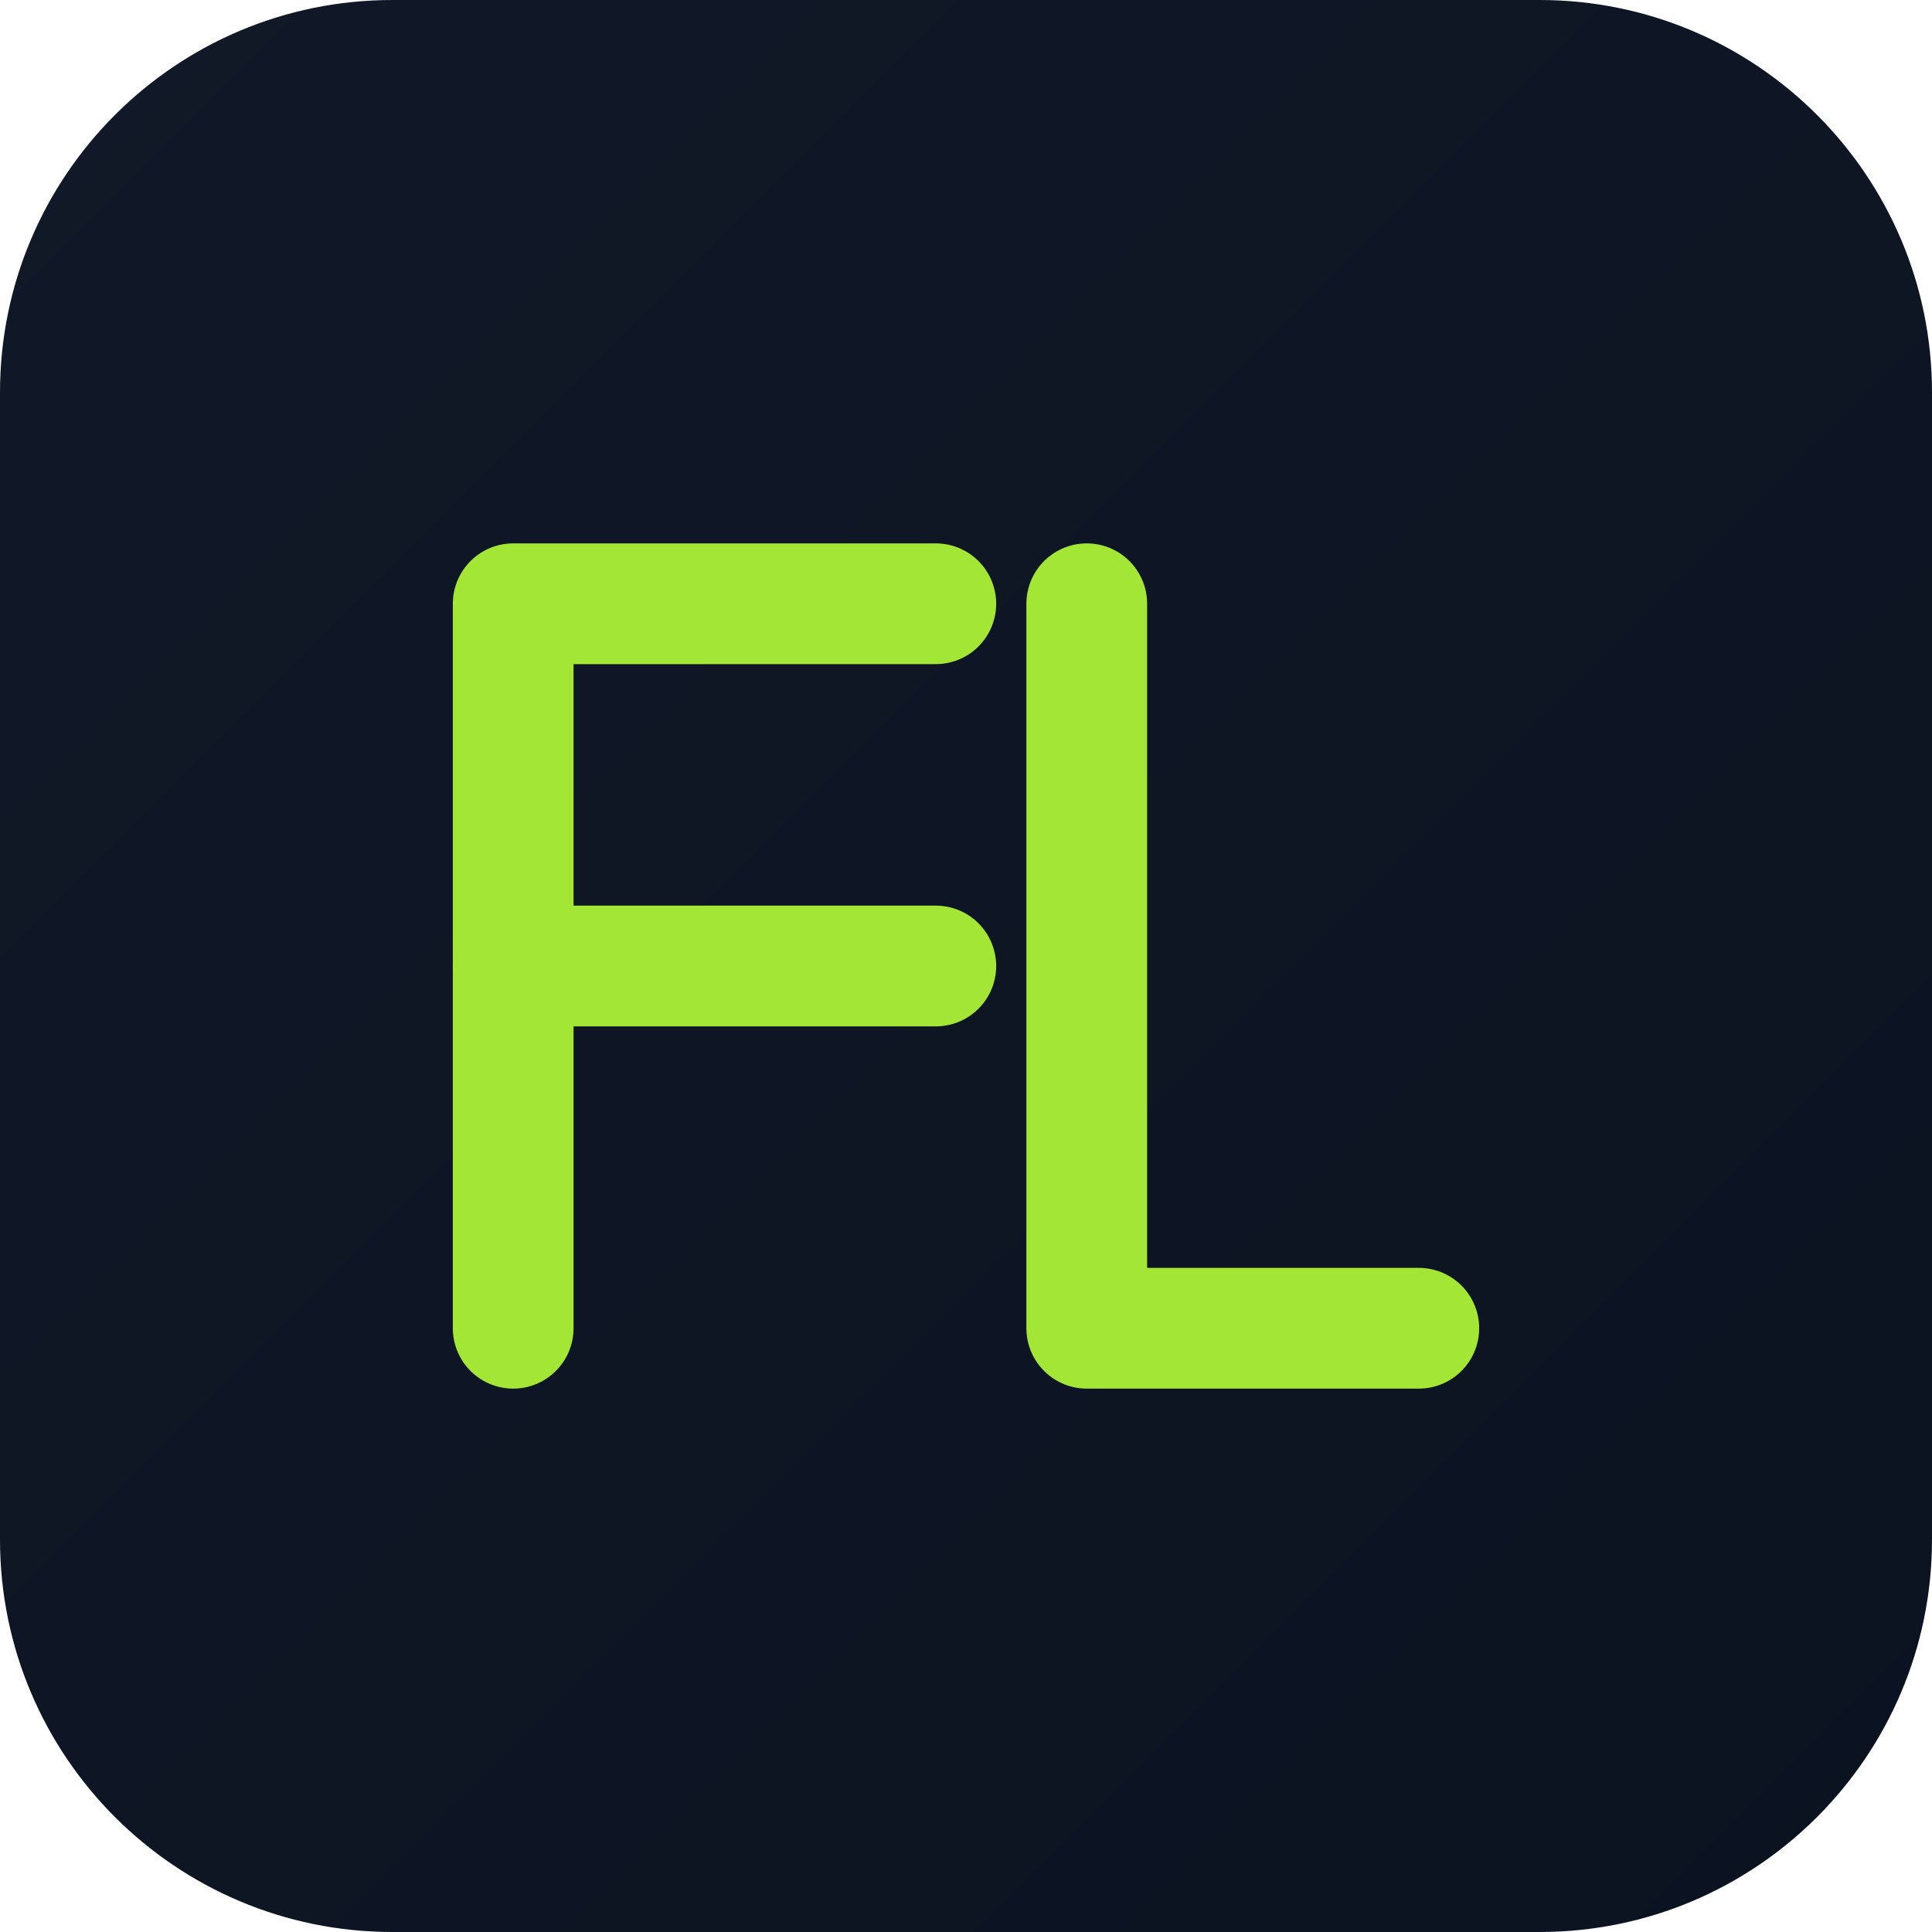
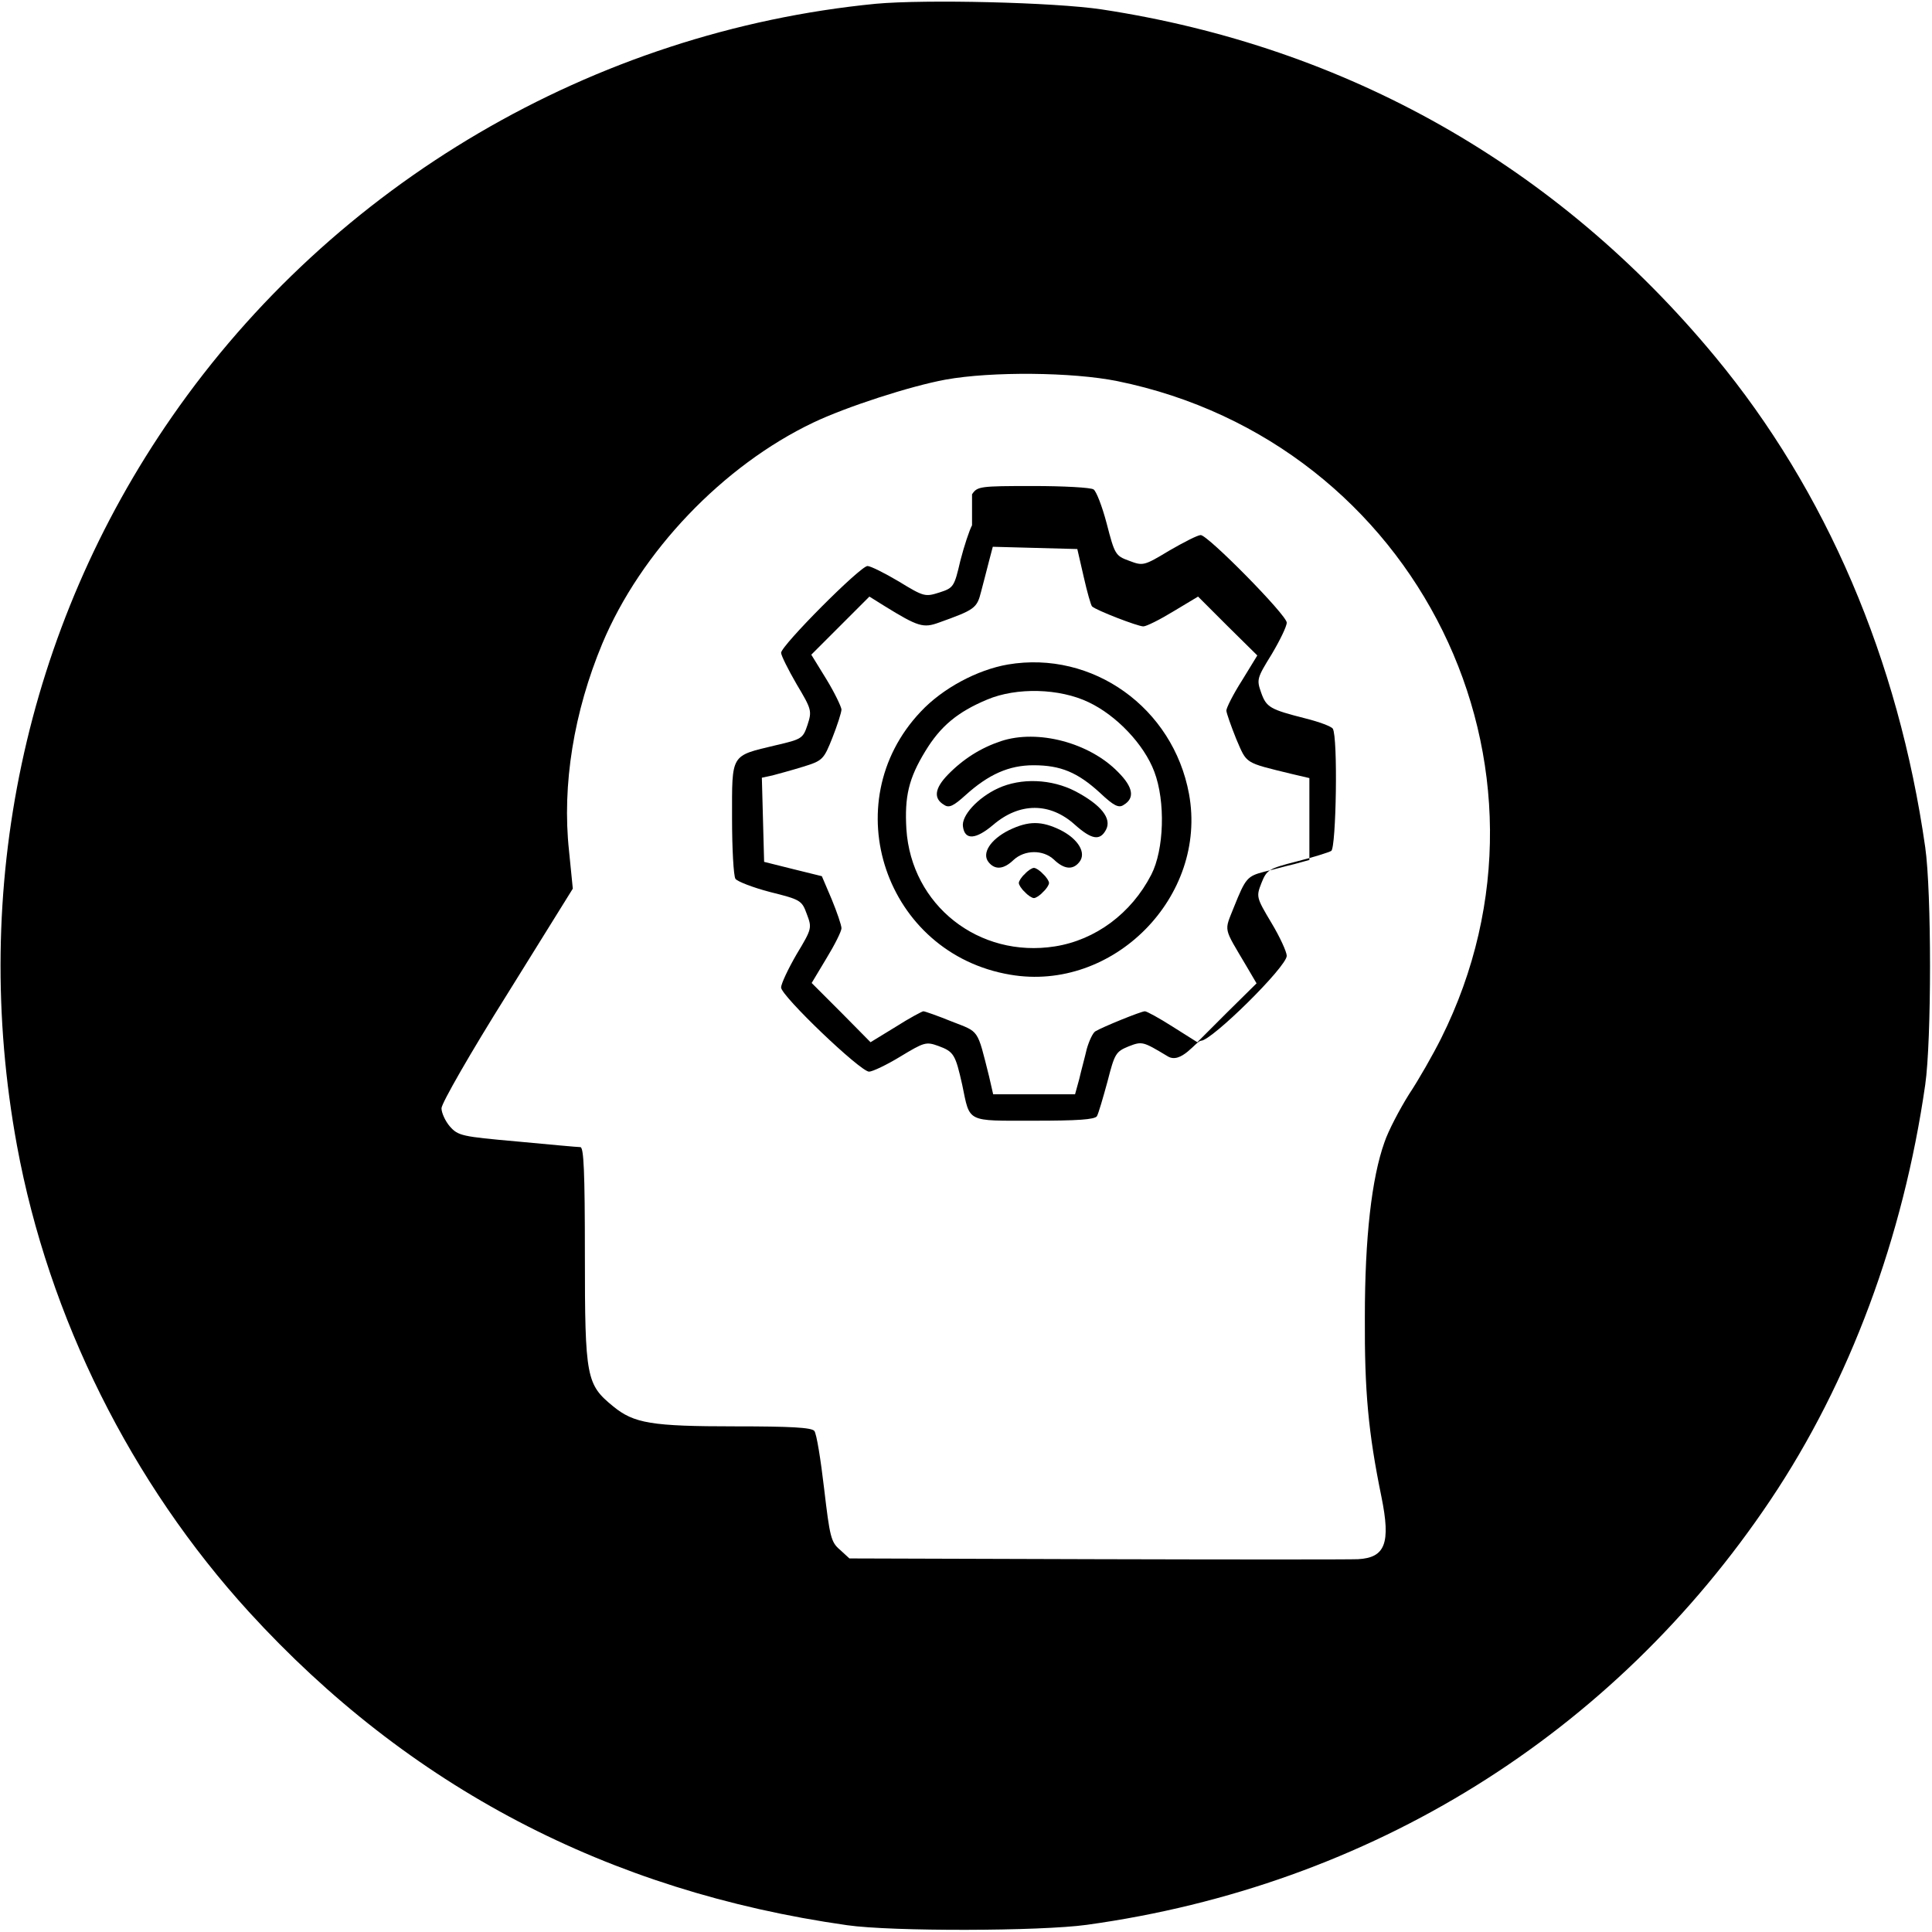
- <svg xmlns="http://www.w3.org/2000/svg" viewBox="0 0 128 128">
-   <defs>
-     <linearGradient id="g" x1="0" x2="1" y1="0" y2="1">
-       <stop offset="0%" stop-color="#111827" />
-       <stop offset="100%" stop-color="#0B1220" />
-     </linearGradient>
-   </defs>
-   <rect width="128" height="128" rx="26" fill="url(#g)" />
-   <g fill="none" stroke="#A3E635" stroke-width="8" stroke-linecap="round" stroke-linejoin="round">
-     <path d="M34 88V40h28" />
-     <path d="M62 64H34" />
-     <path d="M72 40v48h22" />
+ <svg xmlns="http://www.w3.org/2000/svg" version="1.0" width="512pt" height="512pt" viewBox="0 0 512 512" preserveAspectRatio="xMidYMid meet">
+   <g transform="translate(0,512) scale(0.1,-0.1)" fill="#000000" stroke="none">
+     <path d="M2321 5110 c-748 -73 -1436 -476 -1865 -1094 -390 -561 -536 -1251 -411 -1932 84 -456 303 -894 615 -1236 423 -463 951 -740 1585 -830 119 -17 512 -16 635 1 752 104 1395 504 1812 1126 210 313 352 696 410 1100 17 118 17 512 0 630 -71 497 -262 944 -557 1300 -418 505 -975 821 -1625 920 -126 19 -468 27 -599 15z m640 -1000 c795 -162 1218 -1022 858 -1742 -21 -42 -59 -109 -85 -148 -25 -40 -55 -97 -65 -127 -34 -95 -52 -253 -52 -463 -1 -197 9 -306 44 -477 25 -123 10 -161 -62 -165 -19 -1 -330 -1 -691 0 l-657 2 -25 23 c-24 20 -27 35 -42 162 -9 77 -20 146 -26 153 -8 9 -63 12 -210 12 -222 0 -268 8 -323 53 -71 58 -75 75 -75 400 0 223 -3 287 -12 287 -7 0 -83 7 -168 15 -146 13 -156 15 -178 40 -12 14 -22 36 -22 48 0 13 78 149 174 302 l174 280 -10 100 c-19 175 13 369 88 549 102 244 320 472 559 586 88 42 258 97 351 114 122 22 336 20 455 -4z" />
+     <path d="M2576 3728 c-7 -13 -21 -55 -31 -94 -16 -69 -18 -72 -55 -84 -38 -12 -41 -12 -108 29 -37 22 -75 41 -83 41 -19 0 -229 -211 -229 -230 0 -7 19 -45 41 -83 40 -67 41 -71 29 -108 -12 -36 -15 -38 -84 -54 -121 -29 -116 -21 -116 -193 0 -81 4 -153 9 -161 5 -7 46 -23 92 -35 80 -20 84 -22 97 -58 14 -37 14 -39 -27 -107 -22 -38 -41 -78 -41 -88 0 -22 209 -222 233 -223 9 0 47 18 83 40 63 38 68 40 101 28 41 -15 45 -23 63 -103 21 -101 9 -95 190 -95 116 0 161 3 167 12 4 7 16 48 28 92 19 74 22 79 56 93 36 14 38 13 103 -26 36 -23 76 41 89 41 28 0 227 196 227 225 0 10 -18 50 -41 88 -40 67 -40 69 -26 105 14 35 19 38 93 57 44 11 85 24 92 28 13 9 18 302 4 324 -4 6 -36 18 -72 27 -94 24 -104 29 -118 69 -12 34 -11 38 28 101 22 37 40 74 40 84 0 20 -209 232 -228 232 -8 0 -45 -19 -83 -41 -68 -41 -70 -41 -107 -27 -36 13 -38 17 -59 98 -12 46 -28 87 -35 91 -7 5 -79 9 -160 9 -142 0 -148 -1 -162 -22z m296 -137 c9 -40 19 -75 22 -78 10 -10 121 -53 136 -53 8 0 44 18 80 40 l65 39 78 -78 79 -78 -41 -67 c-23 -36 -41 -72 -41 -79 0 -6 12 -40 26 -75 29 -67 20 -62 147 -93 l47 -11 0 -109 0 -108 -40 -11 c-22 -5 -57 -15 -79 -20 -46 -12 -50 -17 -81 -94 -26 -66 -29 -51 33 -156 l27 -46 -79 -78 -78 -78 -65 41 c-36 23 -69 41 -74 41 -10 0 -113 -42 -131 -53 -7 -4 -17 -26 -23 -47 -5 -22 -15 -58 -20 -80 l-11 -40 -108 0 -109 0 -11 48 c-32 127 -25 116 -99 145 -37 15 -71 27 -75 27 -3 0 -37 -18 -73 -41 l-67 -41 -78 79 -78 78 39 65 c22 36 40 72 40 80 0 8 -12 43 -26 77 l-26 61 -77 19 -76 19 -3 112 -3 111 28 6 c15 4 52 14 81 23 52 16 55 19 78 77 13 33 24 67 24 75 -1 8 -18 44 -40 80 l-40 65 77 77 77 77 40 -25 c89 -55 103 -59 144 -44 95 34 101 38 112 82 6 24 16 60 21 81 l10 38 112 -3 112 -3 17 -74z" />
+     <path d="M2671 3359 c-81 -14 -173 -63 -231 -125 -229 -242 -94 -641 237 -697 273 -47 524 207 474 479 -42 228 -255 381 -480 343z m214 -100 c74 -35 147 -112 174 -184 30 -79 26 -207 -8 -273 -53 -103 -148 -173 -255 -190 -202 -32 -381 109 -394 311 -5 86 6 134 50 206 40 66 85 104 164 137 78 33 192 30 269 -7z" />
+     <path d="M2653 3156 c-54 -18 -100 -47 -141 -89 -35 -36 -39 -63 -10 -80 13 -9 25 -3 57 26 61 55 115 79 180 79 72 0 117 -19 176 -73 37 -35 50 -41 63 -32 30 18 25 47 -15 87 -76 78 -213 114 -310 82z" />
+     <path d="M2645 3031 c-54 -25 -98 -73 -93 -102 5 -36 34 -34 80 5 70 60 151 60 217 0 44 -39 66 -43 82 -13 16 30 -13 66 -81 102 -64 33 -144 36 -205 8z" />
+     <path d="M2674 2920 c-50 -25 -73 -62 -54 -85 17 -21 40 -19 66 6 29 27 78 28 107 1 27 -26 50 -28 67 -7 20 24 -2 61 -49 85 -51 25 -85 25 -137 0z" />
+     <path d="M2716 2804 c-9 -8 -16 -19 -16 -24 0 -5 7 -16 16 -24 8 -9 19 -16 24 -16 5 0 16 7 24 16 9 8 16 19 16 24 0 5 -7 16 -16 24 -8 9 -19 16 -24 16 -5 0 -16 -7 -24 -16z" />
  </g>
</svg>
